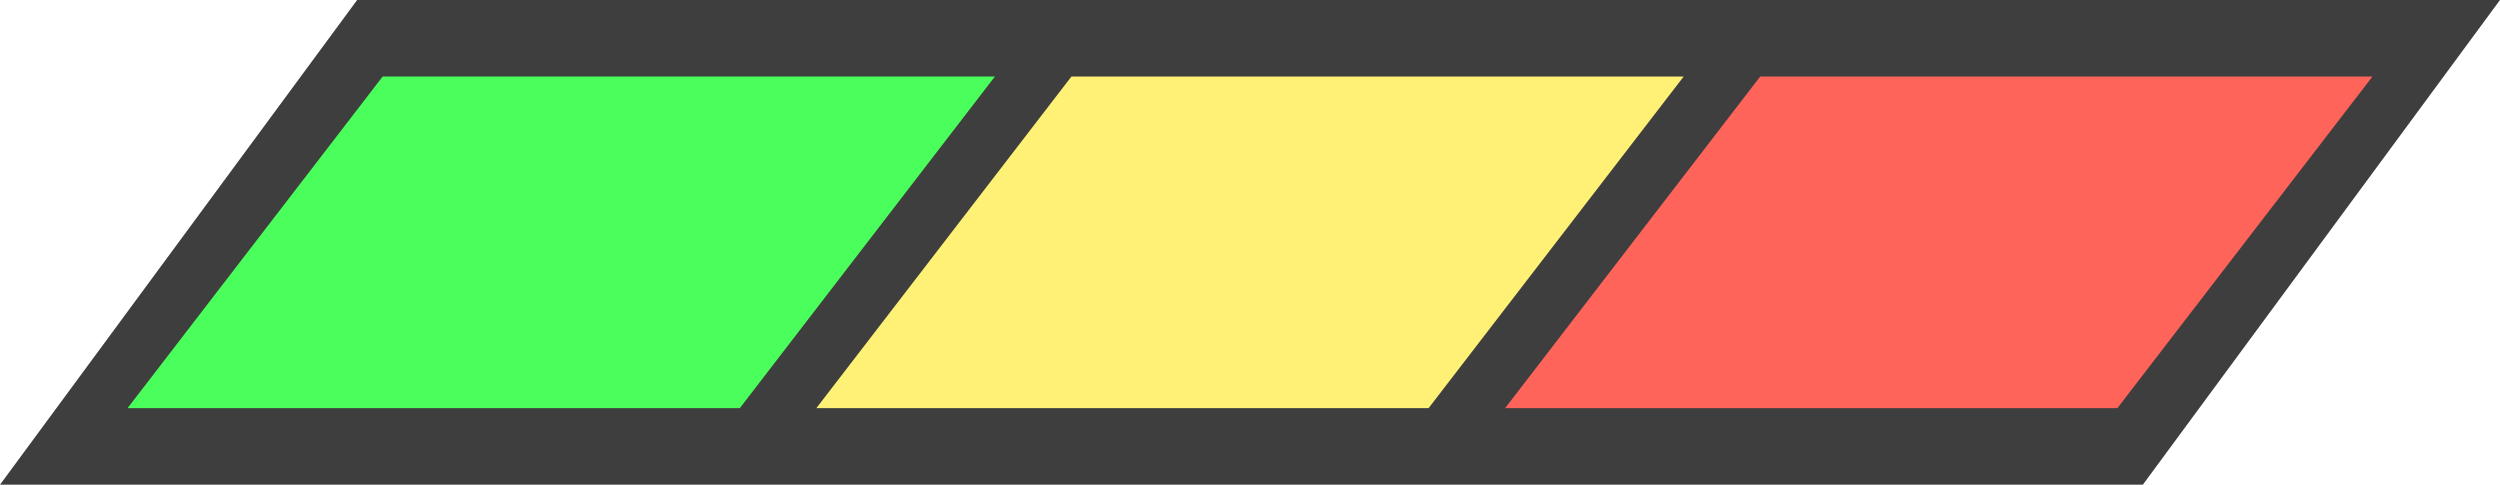
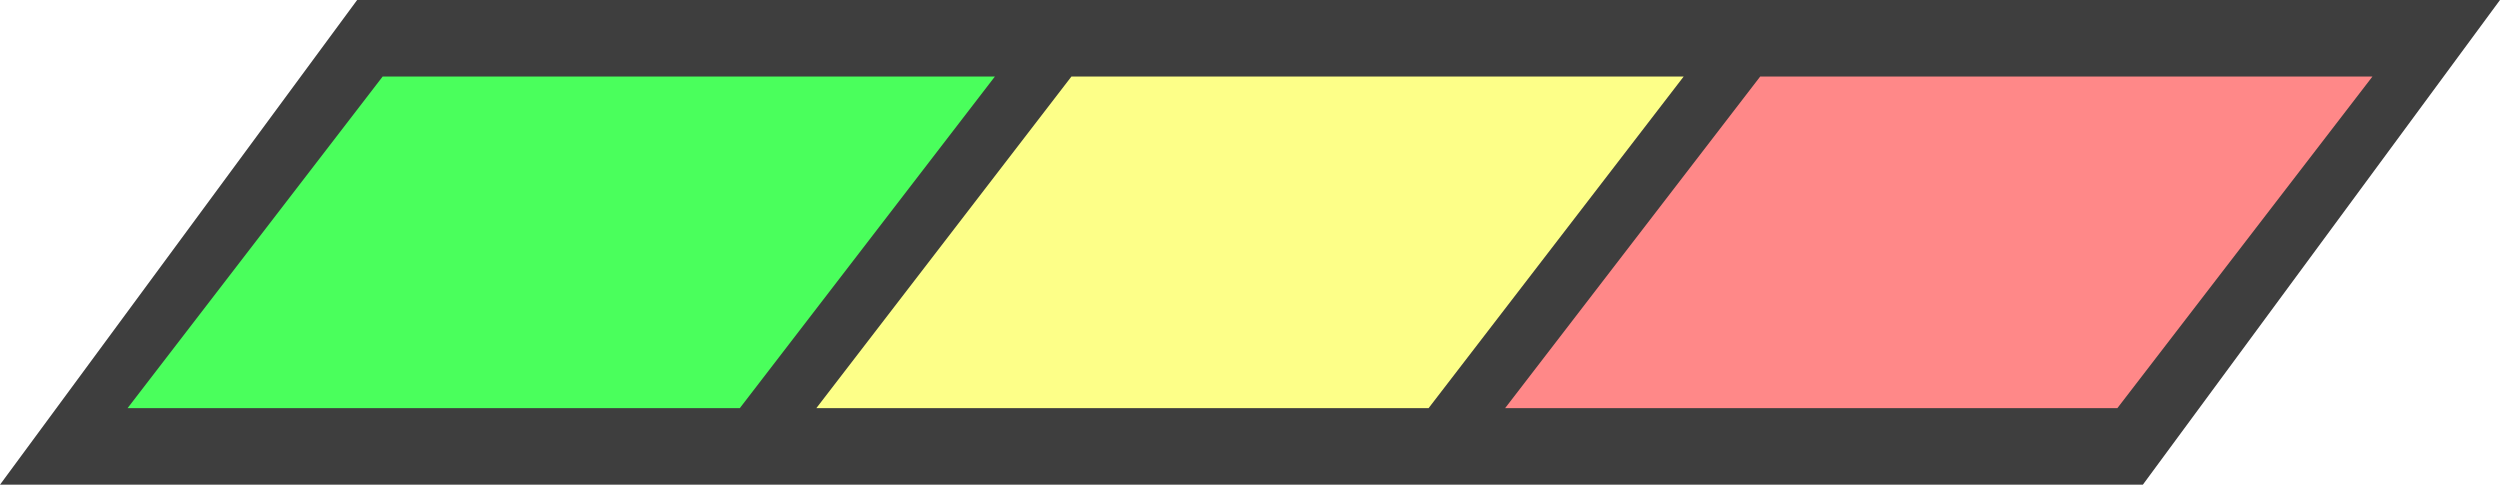
<svg xmlns="http://www.w3.org/2000/svg" width="98" height="19" viewBox="0 0 98 19" fill="none">
  <path d="M14 0H98L84 19H0L14 0Z" fill="#3E3E3E" />
  <path fill-rule="evenodd" clip-rule="evenodd" d="M29 3H39L29 16L15 16L5 16L15 3H29Z" fill="#4AFF5C" />
-   <path fill-rule="evenodd" clip-rule="evenodd" d="M56 3H66L56 16L42 16L32 16L42 3H56Z" fill="#FFF175" />
-   <path fill-rule="evenodd" clip-rule="evenodd" d="M83 3H93L83 16L69 16L59 16L69 3H83Z" fill="#FF645A" />
+   <path fill-rule="evenodd" clip-rule="evenodd" d="M56 3H66L56 16L42 16L32 16L42 3H56Z" fill="#fdff88" />
+   <path fill-rule="evenodd" clip-rule="evenodd" d="M83 3H93L83 16L69 16L59 16L69 3H83Z" fill="#ff8888" />
</svg>
